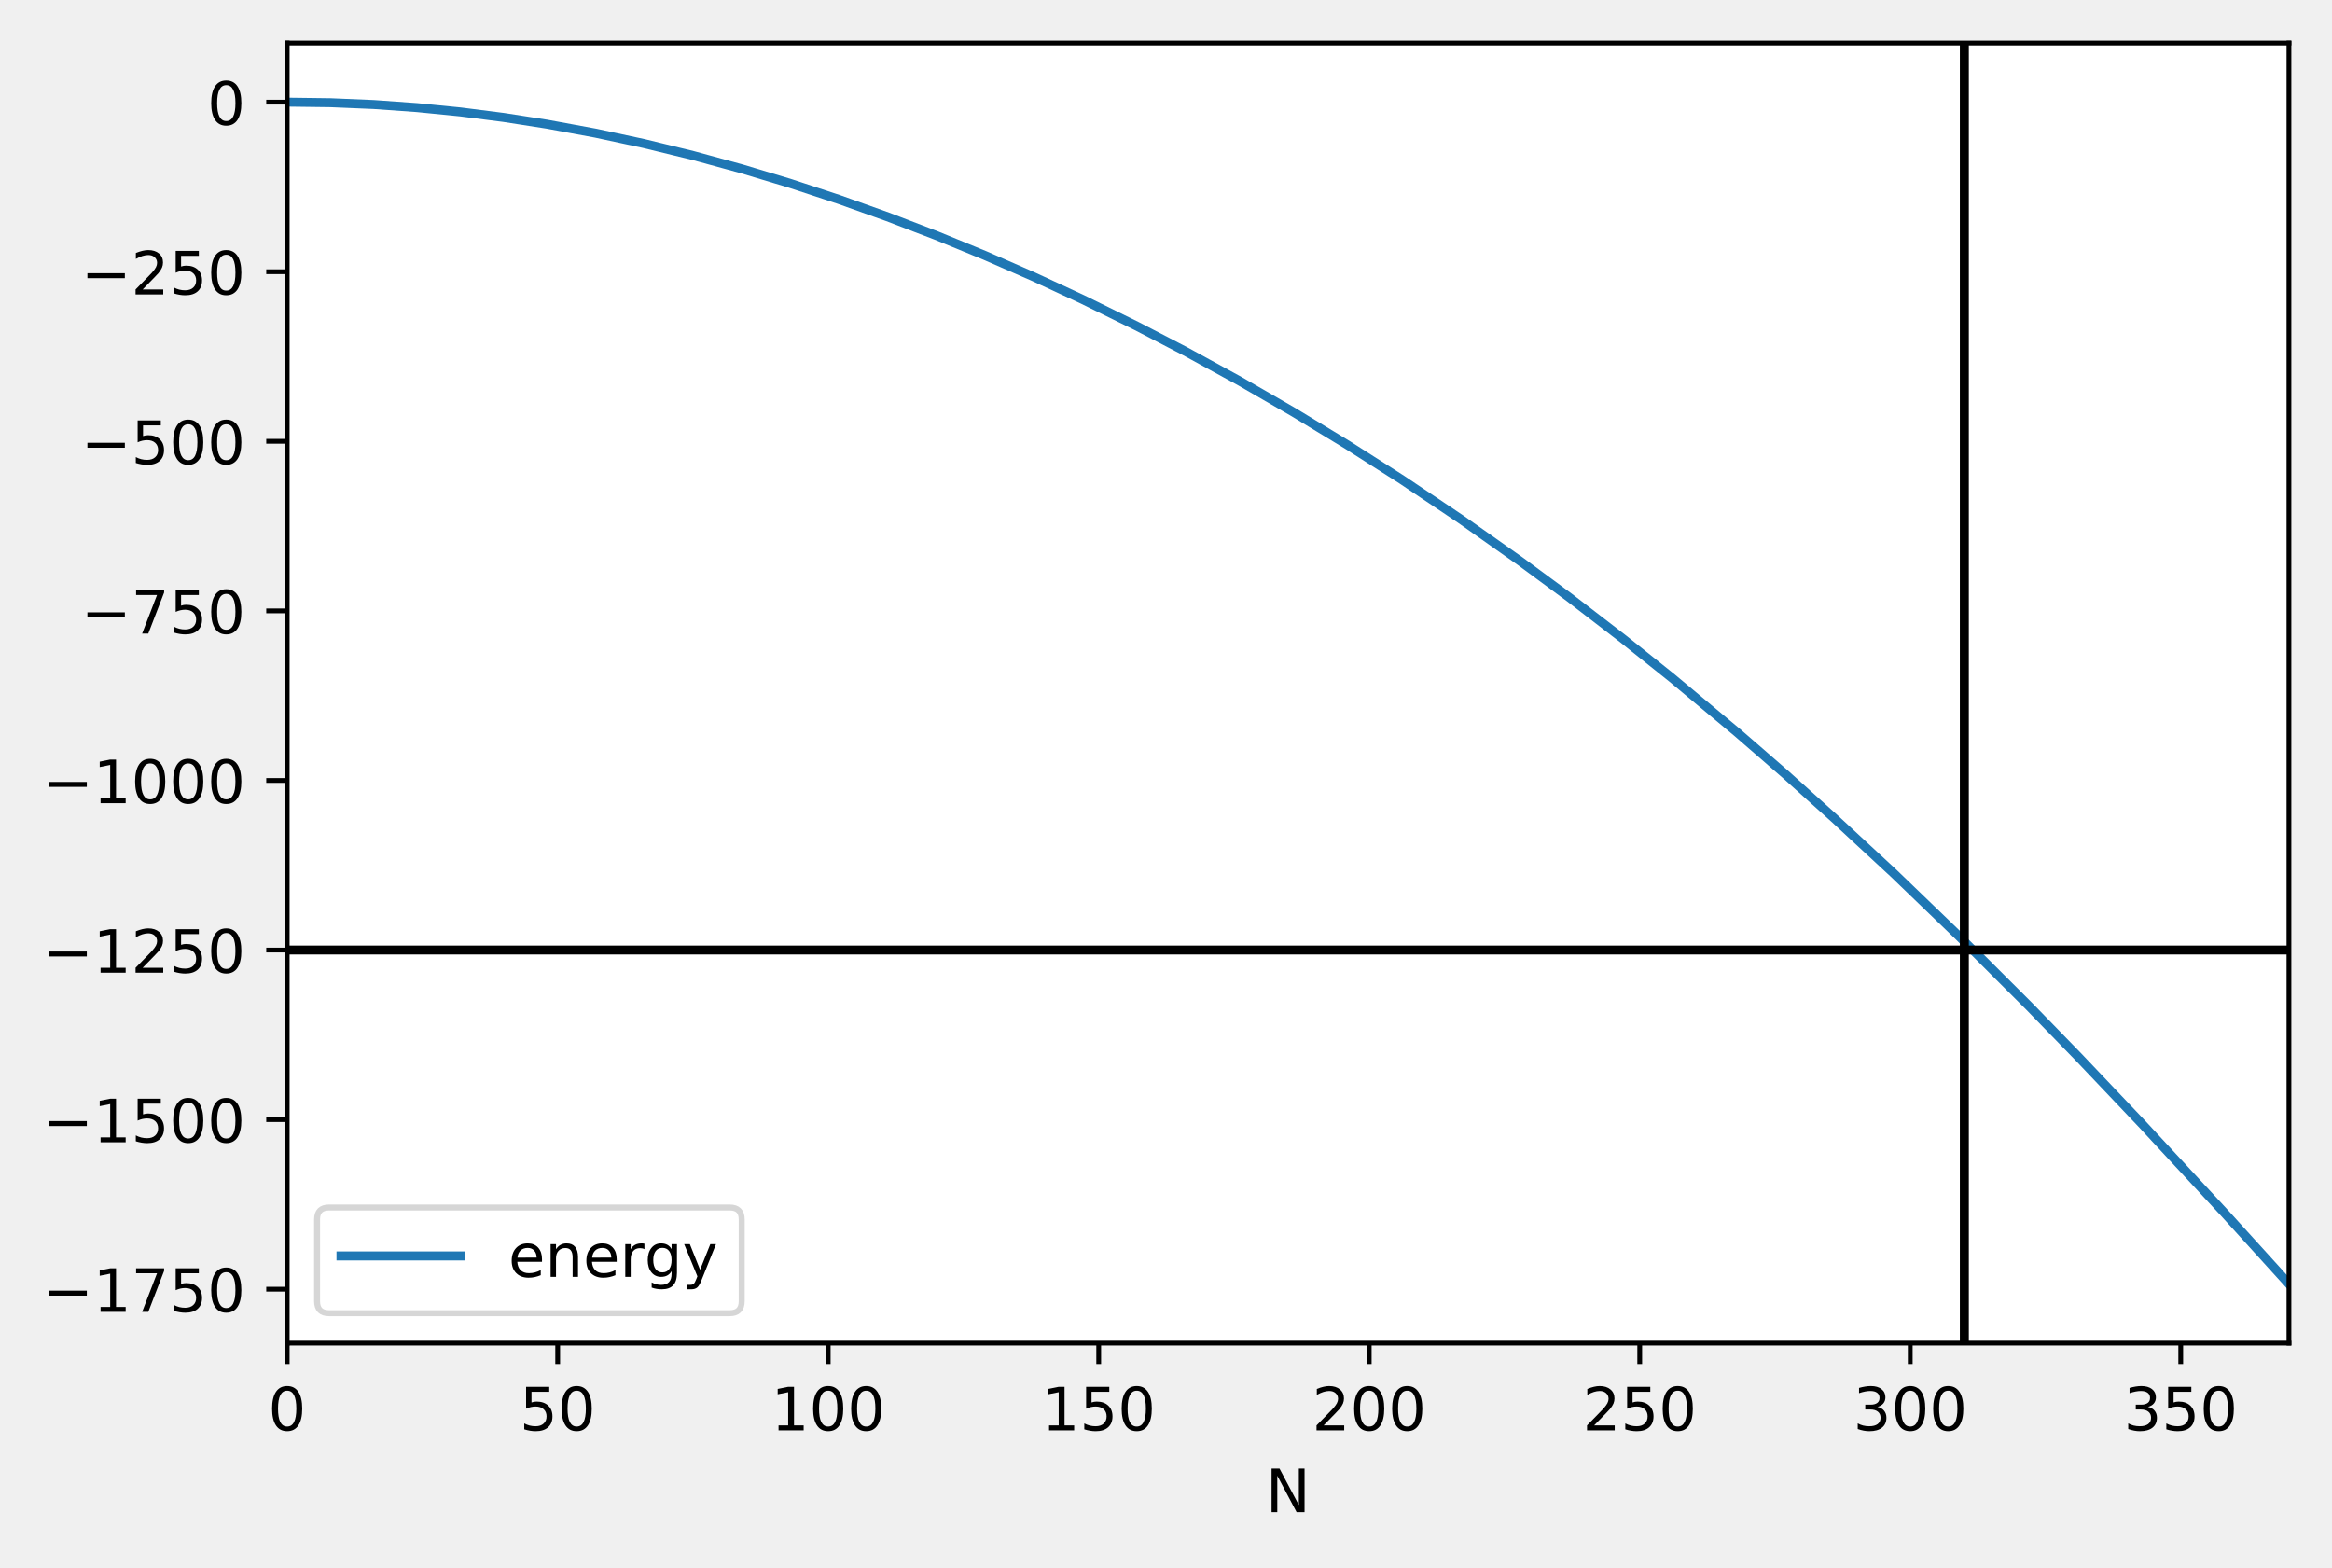
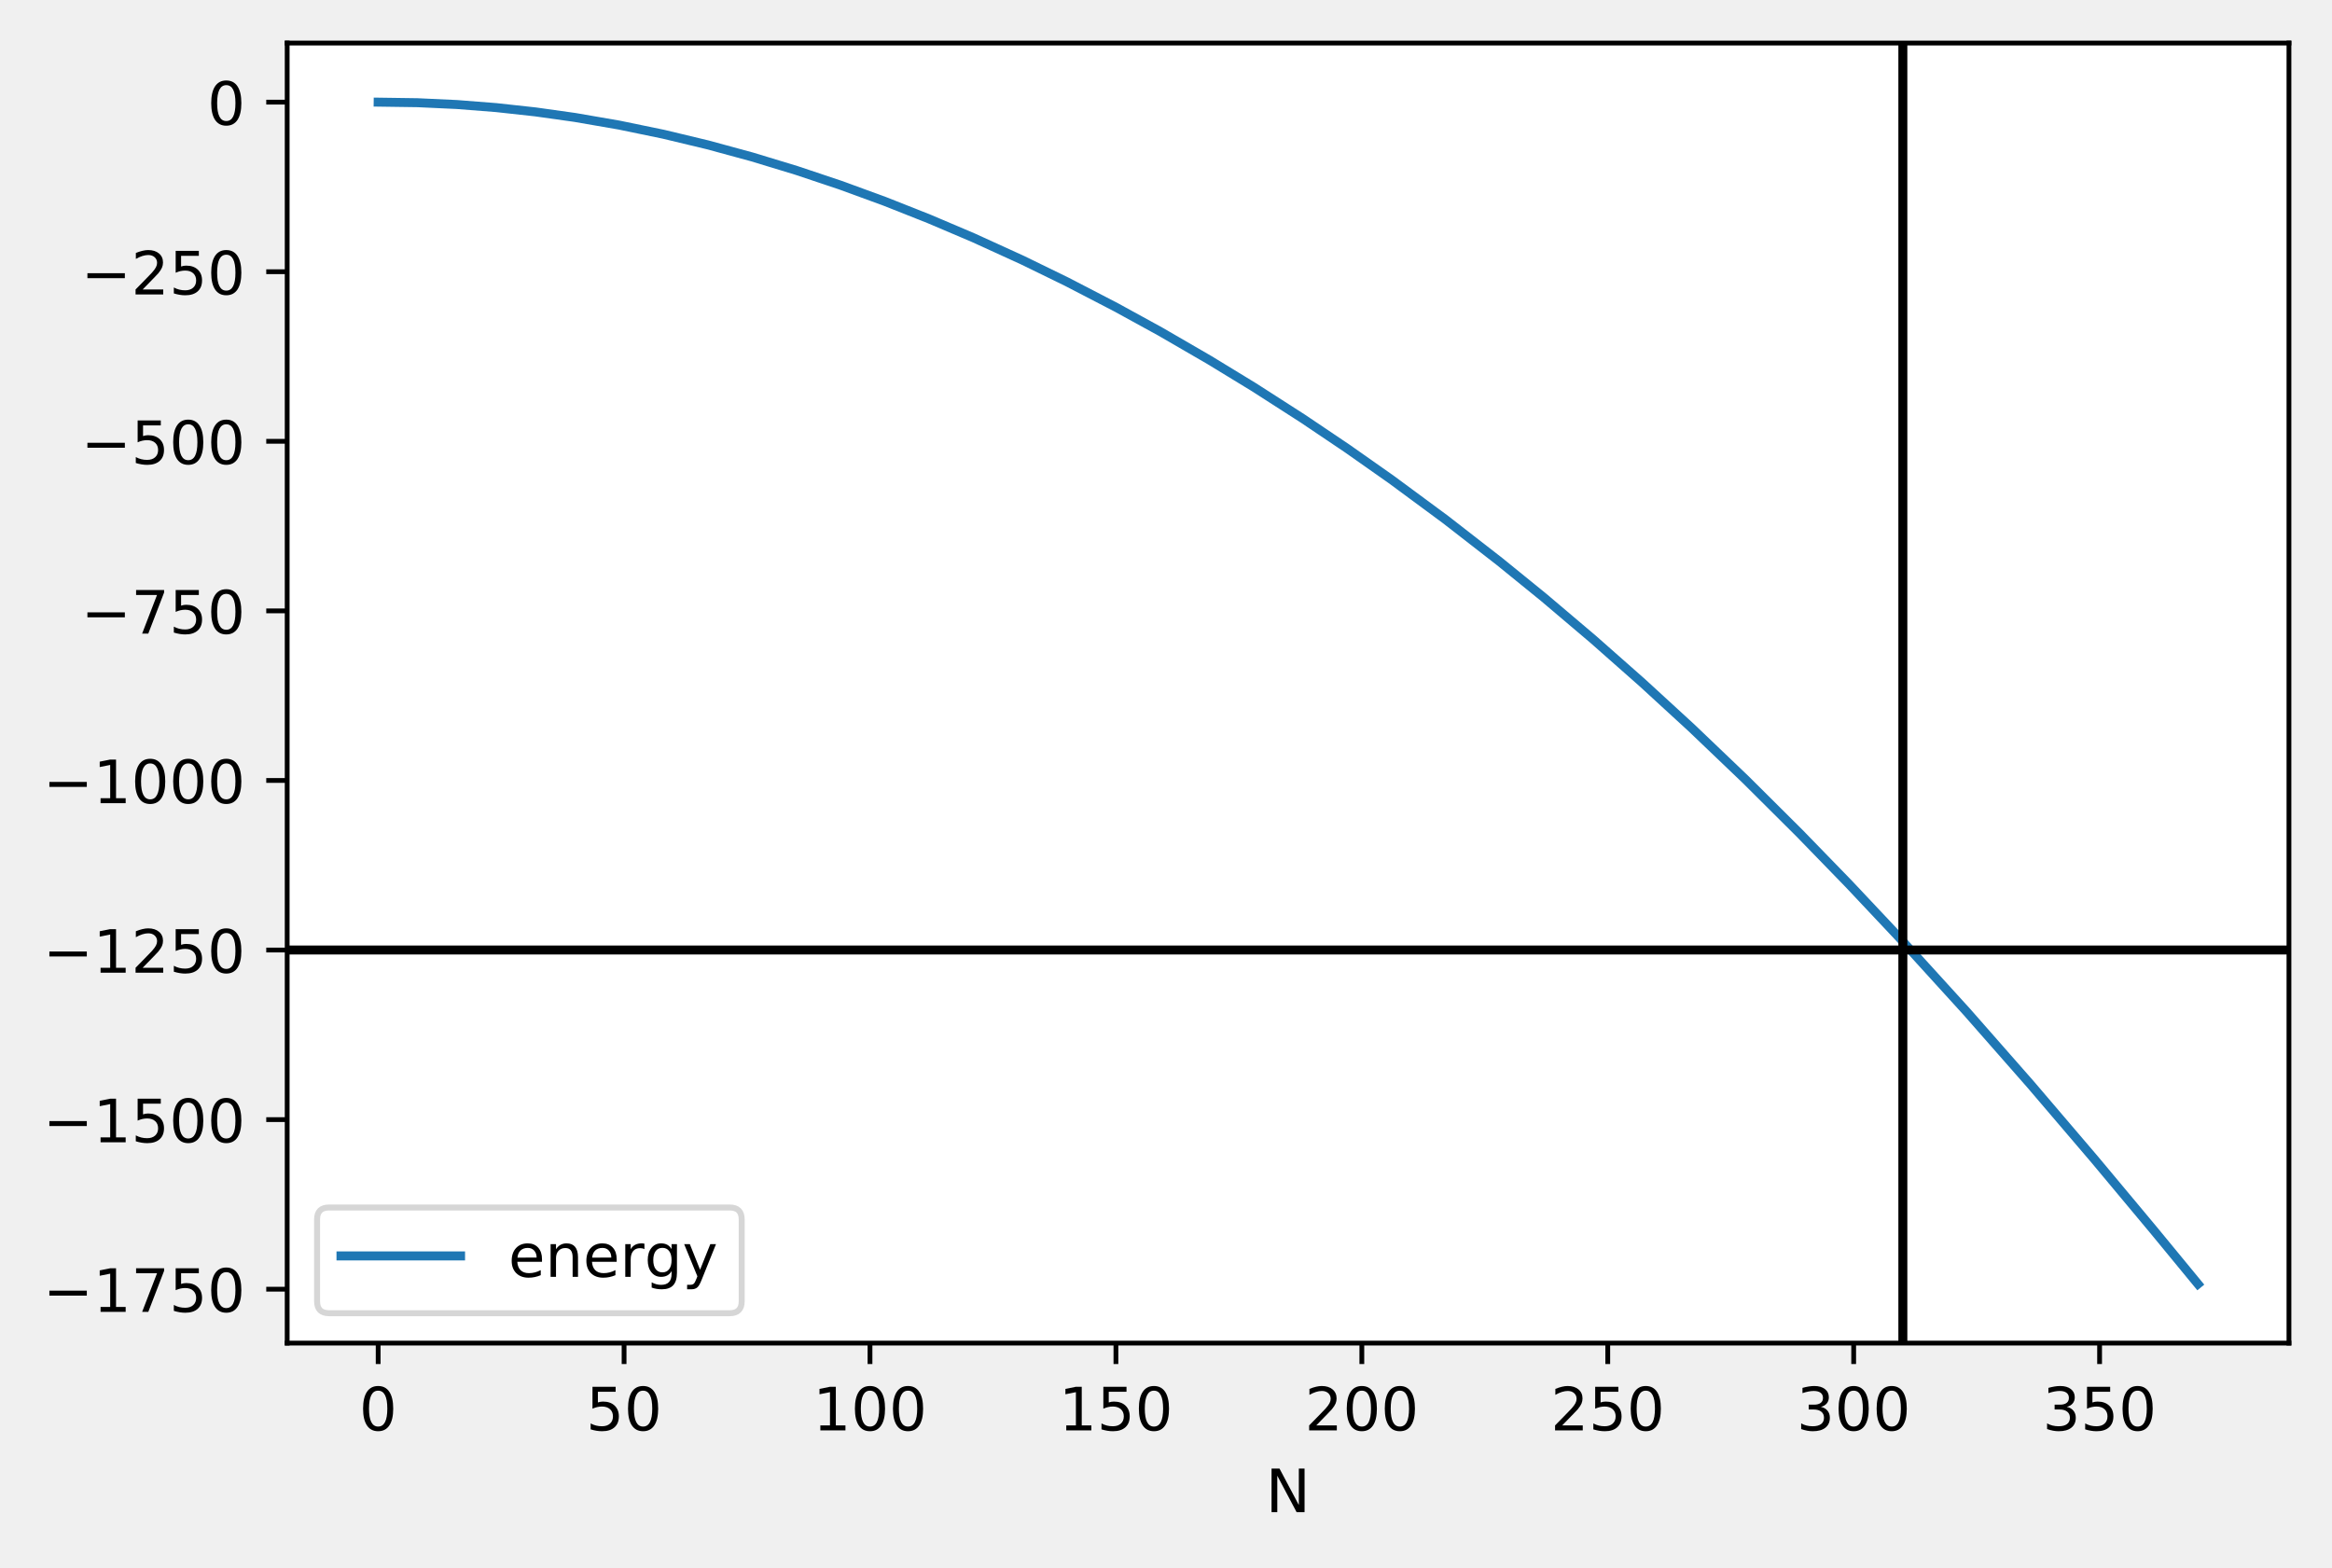
<svg xmlns="http://www.w3.org/2000/svg" xmlns:xlink="http://www.w3.org/1999/xlink" height="262.196pt" version="1.1" viewBox="0 0 390.03 262.196" width="390.03pt">
  <defs>
    <style type="text/css">
*{stroke-linecap:butt;stroke-linejoin:round;}
  </style>
  </defs>
  <g id="figure_1">
    <g id="patch_1">
      <path d="M 0 262.196  L 390.03 262.196  L 390.03 0  L 0 0  z " style="fill:none;" />
    </g>
    <g id="axes_1">
      <g id="patch_2">
        <path d="M 48.03 224.64  L 382.83 224.64  L 382.83 7.2  L 48.03 7.2  z " style="fill:#ffffff;" />
      </g>
      <g id="matplotlib.axis_1">
        <g id="xtick_1">
          <g id="line2d_1">
            <defs>
-               <path d="M 0 0  L 0 3.5  " id="mdbad0ca1c6" style="stroke:#000000;stroke-width:0.8;" />
-             </defs>
-             <g>
-               <use style="stroke:#000000;stroke-width:0.8;" x="48.03" xlink:href="#mdbad0ca1c6" y="224.64" />
+               <path d="M 0 0  L 0 3.5  " id="mc151d9c916" style="stroke:#000000;stroke-width:0.8;" />
+             </defs>
+             <g>
+               <use style="stroke:#000000;stroke-width:0.8;" x="63.248" xlink:href="#mc151d9c916" y="224.64" />
            </g>
          </g>
          <g id="text_1">
            <defs>
              <path d="M 31.781 66.406  Q 24.172 66.406 20.328 58.906  Q 16.5 51.422 16.5 36.375  Q 16.5 21.391 20.328 13.891  Q 24.172 6.391 31.781 6.391  Q 39.453 6.391 43.281 13.891  Q 47.125 21.391 47.125 36.375  Q 47.125 51.422 43.281 58.906  Q 39.453 66.406 31.781 66.406  z M 31.781 74.219  Q 44.047 74.219 50.516 64.516  Q 56.984 54.828 56.984 36.375  Q 56.984 17.969 50.516 8.266  Q 44.047 -1.422 31.781 -1.422  Q 19.531 -1.422 13.062 8.266  Q 6.594 17.969 6.594 36.375  Q 6.594 54.828 13.062 64.516  Q 19.531 74.219 31.781 74.219  z " id="DejaVuSans-48" />
            </defs>
-             <g transform="translate(44.84844 239.2384)scale(0.1 -0.1)">
+             <g transform="translate(60.06662 239.2384)scale(0.1 -0.1)">
              <use xlink:href="#DejaVuSans-48" />
            </g>
          </g>
        </g>
        <g id="xtick_2">
          <g id="line2d_2">
            <g>
-               <use style="stroke:#000000;stroke-width:0.8;" x="93.273" xlink:href="#mdbad0ca1c6" y="224.64" />
+               <use style="stroke:#000000;stroke-width:0.8;" x="104.378" xlink:href="#mc151d9c916" y="224.64" />
            </g>
          </g>
          <g id="text_2">
            <defs>
              <path d="M 10.797 72.906  L 49.516 72.906  L 49.516 64.594  L 19.828 64.594  L 19.828 46.734  Q 21.969 47.469 24.109 47.828  Q 26.266 48.188 28.422 48.188  Q 40.625 48.188 47.75 41.5  Q 54.891 34.812 54.891 23.391  Q 54.891 11.625 47.562 5.094  Q 40.234 -1.422 26.906 -1.422  Q 22.312 -1.422 17.547 -0.641  Q 12.797 0.141 7.719 1.703  L 7.719 11.625  Q 12.109 9.234 16.797 8.062  Q 21.484 6.891 26.703 6.891  Q 35.156 6.891 40.078 11.328  Q 45.016 15.766 45.016 23.391  Q 45.016 31 40.078 35.438  Q 35.156 39.891 26.703 39.891  Q 22.75 39.891 18.812 39.016  Q 14.891 38.141 10.797 36.281  z " id="DejaVuSans-53" />
            </defs>
-             <g transform="translate(86.91043 239.2384)scale(0.1 -0.1)">
+             <g transform="translate(98.01559 239.2384)scale(0.1 -0.1)">
              <use xlink:href="#DejaVuSans-53" />
              <use x="63.623" xlink:href="#DejaVuSans-48" />
            </g>
          </g>
        </g>
        <g id="xtick_3">
          <g id="line2d_3">
            <g>
-               <use style="stroke:#000000;stroke-width:0.8;" x="138.516" xlink:href="#mdbad0ca1c6" y="224.64" />
+               <use style="stroke:#000000;stroke-width:0.8;" x="145.508" xlink:href="#mc151d9c916" y="224.64" />
            </g>
          </g>
          <g id="text_3">
            <defs>
              <path d="M 12.406 8.297  L 28.516 8.297  L 28.516 63.922  L 10.984 60.406  L 10.984 69.391  L 28.422 72.906  L 38.281 72.906  L 38.281 8.297  L 54.391 8.297  L 54.391 0  L 12.406 0  z " id="DejaVuSans-49" />
            </defs>
-             <g transform="translate(128.9724 239.2384)scale(0.1 -0.1)">
+             <g transform="translate(135.9646 239.2384)scale(0.1 -0.1)">
              <use xlink:href="#DejaVuSans-49" />
              <use x="63.623" xlink:href="#DejaVuSans-48" />
              <use x="127.246" xlink:href="#DejaVuSans-48" />
            </g>
          </g>
        </g>
        <g id="xtick_4">
          <g id="line2d_4">
            <g>
-               <use style="stroke:#000000;stroke-width:0.8;" x="183.759" xlink:href="#mdbad0ca1c6" y="224.64" />
+               <use style="stroke:#000000;stroke-width:0.8;" x="186.639" xlink:href="#mc151d9c916" y="224.64" />
            </g>
          </g>
          <g id="text_4">
-             <g transform="translate(174.2157 239.2384)scale(0.1 -0.1)">
+             <g transform="translate(177.0948 239.2384)scale(0.1 -0.1)">
              <use xlink:href="#DejaVuSans-49" />
              <use x="63.623" xlink:href="#DejaVuSans-53" />
              <use x="127.246" xlink:href="#DejaVuSans-48" />
            </g>
          </g>
        </g>
        <g id="xtick_5">
          <g id="line2d_5">
            <g>
-               <use style="stroke:#000000;stroke-width:0.8;" x="229.003" xlink:href="#mdbad0ca1c6" y="224.64" />
+               <use style="stroke:#000000;stroke-width:0.8;" x="227.769" xlink:href="#mc151d9c916" y="224.64" />
            </g>
          </g>
          <g id="text_5">
            <defs>
              <path d="M 19.188 8.297  L 53.609 8.297  L 53.609 0  L 7.328 0  L 7.328 8.297  Q 12.938 14.109 22.625 23.891  Q 32.328 33.688 34.812 36.531  Q 39.547 41.844 41.422 45.531  Q 43.312 49.219 43.312 52.781  Q 43.312 58.594 39.234 62.25  Q 35.156 65.922 28.609 65.922  Q 23.969 65.922 18.812 64.312  Q 13.672 62.703 7.812 59.422  L 7.812 69.391  Q 13.766 71.781 18.938 73  Q 24.125 74.219 28.422 74.219  Q 39.75 74.219 46.484 68.547  Q 53.219 62.891 53.219 53.422  Q 53.219 48.922 51.531 44.891  Q 49.859 40.875 45.406 35.406  Q 44.188 33.984 37.641 27.219  Q 31.109 20.453 19.188 8.297  z " id="DejaVuSans-50" />
            </defs>
-             <g transform="translate(219.4589 239.2384)scale(0.1 -0.1)">
+             <g transform="translate(218.225 239.2384)scale(0.1 -0.1)">
              <use xlink:href="#DejaVuSans-50" />
              <use x="63.623" xlink:href="#DejaVuSans-48" />
              <use x="127.246" xlink:href="#DejaVuSans-48" />
            </g>
          </g>
        </g>
        <g id="xtick_6">
          <g id="line2d_6">
            <g>
-               <use style="stroke:#000000;stroke-width:0.8;" x="274.246" xlink:href="#mdbad0ca1c6" y="224.64" />
+               <use style="stroke:#000000;stroke-width:0.8;" x="268.899" xlink:href="#mc151d9c916" y="224.64" />
            </g>
          </g>
          <g id="text_6">
-             <g transform="translate(264.7022 239.2384)scale(0.1 -0.1)">
+             <g transform="translate(259.3552 239.2384)scale(0.1 -0.1)">
              <use xlink:href="#DejaVuSans-50" />
              <use x="63.623" xlink:href="#DejaVuSans-53" />
              <use x="127.246" xlink:href="#DejaVuSans-48" />
            </g>
          </g>
        </g>
        <g id="xtick_7">
          <g id="line2d_7">
            <g>
-               <use style="stroke:#000000;stroke-width:0.8;" x="319.489" xlink:href="#mdbad0ca1c6" y="224.64" />
+               <use style="stroke:#000000;stroke-width:0.8;" x="310.029" xlink:href="#mc151d9c916" y="224.64" />
            </g>
          </g>
          <g id="text_7">
            <defs>
              <path d="M 40.578 39.312  Q 47.656 37.797 51.625 33  Q 55.609 28.219 55.609 21.188  Q 55.609 10.406 48.188 4.484  Q 40.766 -1.422 27.094 -1.422  Q 22.516 -1.422 17.656 -0.516  Q 12.797 0.391 7.625 2.203  L 7.625 11.719  Q 11.719 9.328 16.594 8.109  Q 21.484 6.891 26.812 6.891  Q 36.078 6.891 40.938 10.547  Q 45.797 14.203 45.797 21.188  Q 45.797 27.641 41.281 31.266  Q 36.766 34.906 28.719 34.906  L 20.219 34.906  L 20.219 43.016  L 29.109 43.016  Q 36.375 43.016 40.234 45.922  Q 44.094 48.828 44.094 54.297  Q 44.094 59.906 40.109 62.906  Q 36.141 65.922 28.719 65.922  Q 24.656 65.922 20.016 65.031  Q 15.375 64.156 9.812 62.312  L 9.812 71.094  Q 15.438 72.656 20.344 73.438  Q 25.25 74.219 29.594 74.219  Q 40.828 74.219 47.359 69.109  Q 53.906 64.016 53.906 55.328  Q 53.906 49.266 50.438 45.094  Q 46.969 40.922 40.578 39.312  z " id="DejaVuSans-51" />
            </defs>
-             <g transform="translate(309.9454 239.2384)scale(0.1 -0.1)">
+             <g transform="translate(300.4854 239.2384)scale(0.1 -0.1)">
              <use xlink:href="#DejaVuSans-51" />
              <use x="63.623" xlink:href="#DejaVuSans-48" />
              <use x="127.246" xlink:href="#DejaVuSans-48" />
            </g>
          </g>
        </g>
        <g id="xtick_8">
          <g id="line2d_8">
            <g>
-               <use style="stroke:#000000;stroke-width:0.8;" x="364.732" xlink:href="#mdbad0ca1c6" y="224.64" />
+               <use style="stroke:#000000;stroke-width:0.8;" x="351.159" xlink:href="#mc151d9c916" y="224.64" />
            </g>
          </g>
          <g id="text_8">
-             <g transform="translate(355.1886 239.2384)scale(0.1 -0.1)">
+             <g transform="translate(341.6157 239.2384)scale(0.1 -0.1)">
              <use xlink:href="#DejaVuSans-51" />
              <use x="63.623" xlink:href="#DejaVuSans-53" />
              <use x="127.246" xlink:href="#DejaVuSans-48" />
            </g>
          </g>
        </g>
        <g id="text_9">
          <defs>
            <path d="M 9.812 72.906  L 23.094 72.906  L 55.422 11.922  L 55.422 72.906  L 64.984 72.906  L 64.984 0  L 51.703 0  L 19.391 60.984  L 19.391 0  L 9.812 0  z " id="DejaVuSans-78" />
          </defs>
          <g transform="translate(211.6891 252.9166)scale(0.1 -0.1)">
            <use xlink:href="#DejaVuSans-78" />
          </g>
        </g>
      </g>
      <g id="matplotlib.axis_2">
        <g id="ytick_1">
          <g id="line2d_9">
            <defs>
-               <path d="M 0 0  L -3.5 0  " id="mb08ffd6cc4" style="stroke:#000000;stroke-width:0.8;" />
-             </defs>
-             <g>
-               <use style="stroke:#000000;stroke-width:0.8;" x="48.03" xlink:href="#mb08ffd6cc4" y="215.62" />
+               <path d="M 0 0  L -3.5 0  " id="m5eccc1021d" style="stroke:#000000;stroke-width:0.8;" />
+             </defs>
+             <g>
+               <use style="stroke:#000000;stroke-width:0.8;" x="48.03" xlink:href="#m5eccc1021d" y="215.62" />
            </g>
          </g>
          <g id="text_10">
            <defs>
              <path d="M 10.594 35.5  L 73.188 35.5  L 73.188 27.203  L 10.594 27.203  z " id="DejaVuSans-8722" />
              <path d="M 8.203 72.906  L 55.078 72.906  L 55.078 68.703  L 28.609 0  L 18.312 0  L 43.219 64.594  L 8.203 64.594  z " id="DejaVuSans-55" />
            </defs>
            <g transform="translate(7.2 219.4189)scale(0.1 -0.1)">
              <use xlink:href="#DejaVuSans-8722" />
              <use x="83.789" xlink:href="#DejaVuSans-49" />
              <use x="147.412" xlink:href="#DejaVuSans-55" />
              <use x="211.035" xlink:href="#DejaVuSans-53" />
              <use x="274.658" xlink:href="#DejaVuSans-48" />
            </g>
          </g>
        </g>
        <g id="ytick_2">
          <g id="line2d_10">
            <g>
-               <use style="stroke:#000000;stroke-width:0.8;" x="48.03" xlink:href="#mb08ffd6cc4" y="187.257" />
+               <use style="stroke:#000000;stroke-width:0.8;" x="48.03" xlink:href="#m5eccc1021d" y="187.257" />
            </g>
          </g>
          <g id="text_11">
            <g transform="translate(7.2 191.0566)scale(0.1 -0.1)">
              <use xlink:href="#DejaVuSans-8722" />
              <use x="83.789" xlink:href="#DejaVuSans-49" />
              <use x="147.412" xlink:href="#DejaVuSans-53" />
              <use x="211.035" xlink:href="#DejaVuSans-48" />
              <use x="274.658" xlink:href="#DejaVuSans-48" />
            </g>
          </g>
        </g>
        <g id="ytick_3">
          <g id="line2d_11">
            <g>
-               <use style="stroke:#000000;stroke-width:0.8;" x="48.03" xlink:href="#mb08ffd6cc4" y="158.895" />
+               <use style="stroke:#000000;stroke-width:0.8;" x="48.03" xlink:href="#m5eccc1021d" y="158.895" />
            </g>
          </g>
          <g id="text_12">
            <g transform="translate(7.2 162.6943)scale(0.1 -0.1)">
              <use xlink:href="#DejaVuSans-8722" />
              <use x="83.789" xlink:href="#DejaVuSans-49" />
              <use x="147.412" xlink:href="#DejaVuSans-50" />
              <use x="211.035" xlink:href="#DejaVuSans-53" />
              <use x="274.658" xlink:href="#DejaVuSans-48" />
            </g>
          </g>
        </g>
        <g id="ytick_4">
          <g id="line2d_12">
            <g>
-               <use style="stroke:#000000;stroke-width:0.8;" x="48.03" xlink:href="#mb08ffd6cc4" y="130.533" />
+               <use style="stroke:#000000;stroke-width:0.8;" x="48.03" xlink:href="#m5eccc1021d" y="130.533" />
            </g>
          </g>
          <g id="text_13">
            <g transform="translate(7.2 134.3321)scale(0.1 -0.1)">
              <use xlink:href="#DejaVuSans-8722" />
              <use x="83.789" xlink:href="#DejaVuSans-49" />
              <use x="147.412" xlink:href="#DejaVuSans-48" />
              <use x="211.035" xlink:href="#DejaVuSans-48" />
              <use x="274.658" xlink:href="#DejaVuSans-48" />
            </g>
          </g>
        </g>
        <g id="ytick_5">
          <g id="line2d_13">
            <g>
-               <use style="stroke:#000000;stroke-width:0.8;" x="48.03" xlink:href="#mb08ffd6cc4" y="102.171" />
+               <use style="stroke:#000000;stroke-width:0.8;" x="48.03" xlink:href="#m5eccc1021d" y="102.171" />
            </g>
          </g>
          <g id="text_14">
            <g transform="translate(13.5625 105.9698)scale(0.1 -0.1)">
              <use xlink:href="#DejaVuSans-8722" />
              <use x="83.789" xlink:href="#DejaVuSans-55" />
              <use x="147.412" xlink:href="#DejaVuSans-53" />
              <use x="211.035" xlink:href="#DejaVuSans-48" />
            </g>
          </g>
        </g>
        <g id="ytick_6">
          <g id="line2d_14">
            <g>
-               <use style="stroke:#000000;stroke-width:0.8;" x="48.03" xlink:href="#mb08ffd6cc4" y="73.808" />
+               <use style="stroke:#000000;stroke-width:0.8;" x="48.03" xlink:href="#m5eccc1021d" y="73.808" />
            </g>
          </g>
          <g id="text_15">
            <g transform="translate(13.5625 77.60745)scale(0.1 -0.1)">
              <use xlink:href="#DejaVuSans-8722" />
              <use x="83.789" xlink:href="#DejaVuSans-53" />
              <use x="147.412" xlink:href="#DejaVuSans-48" />
              <use x="211.035" xlink:href="#DejaVuSans-48" />
            </g>
          </g>
        </g>
        <g id="ytick_7">
          <g id="line2d_15">
            <g>
-               <use style="stroke:#000000;stroke-width:0.8;" x="48.03" xlink:href="#mb08ffd6cc4" y="45.446" />
+               <use style="stroke:#000000;stroke-width:0.8;" x="48.03" xlink:href="#m5eccc1021d" y="45.446" />
            </g>
          </g>
          <g id="text_16">
            <g transform="translate(13.5625 49.24515)scale(0.1 -0.1)">
              <use xlink:href="#DejaVuSans-8722" />
              <use x="83.789" xlink:href="#DejaVuSans-50" />
              <use x="147.412" xlink:href="#DejaVuSans-53" />
              <use x="211.035" xlink:href="#DejaVuSans-48" />
            </g>
          </g>
        </g>
        <g id="ytick_8">
          <g id="line2d_16">
            <g>
-               <use style="stroke:#000000;stroke-width:0.8;" x="48.03" xlink:href="#mb08ffd6cc4" y="17.084" />
+               <use style="stroke:#000000;stroke-width:0.8;" x="48.03" xlink:href="#m5eccc1021d" y="17.084" />
            </g>
          </g>
          <g id="text_17">
            <g transform="translate(34.66719 20.88285)scale(0.1 -0.1)">
              <use xlink:href="#DejaVuSans-48" />
            </g>
          </g>
        </g>
      </g>
      <g id="line2d_17">
-         <path clip-path="url(#p922108cb68)" d="M 48.03 17.084  L 55.269 17.177  L 62.508 17.482  L 69.746 17.997  L 76.985 18.718  L 84.224 19.642  L 91.463 20.767  L 99.607 22.269  L 107.751 24.018  L 115.895 26.006  L 124.038 28.231  L 132.182 30.682  L 140.326 33.367  L 148.47 36.273  L 156.613 39.397  L 164.757 42.738  L 172.901 46.301  L 181.045 50.078  L 190.093 54.527  L 198.237 58.755  L 207.286 63.705  L 216.335 68.934  L 225.383 74.431  L 234.432 80.204  L 244.385 86.886  L 254.339 93.92  L 262.483 99.933  L 271.531 106.905  L 279.675 113.421  L 290.533 122.49  L 298.677 129.561  L 306.821 136.889  L 316.775 146.114  L 327.633 156.575  L 339.396 168.319  L 347.54 176.696  L 358.398 188.132  L 371.971 202.789  L 382.83 214.756  L 382.83 214.756  " style="fill:none;stroke:#1f77b4;stroke-linecap:square;stroke-width:1.5;" />
+         <path clip-path="url(#p610662eda3)" d="M 63.248 17.084  L 69.829 17.177  L 76.41 17.482  L 82.99 17.997  L 89.571 18.718  L 96.152 19.642  L 103.555 20.922  L 110.959 22.451  L 118.362 24.227  L 125.766 26.242  L 133.169 28.492  L 140.573 30.97  L 147.976 33.678  L 155.38 36.609  L 162.783 39.757  L 171.009 43.511  L 178.412 47.121  L 186.639 51.386  L 194.042 55.446  L 202.268 60.214  L 209.671 64.73  L 217.898 70.013  L 225.301 74.997  L 232.704 80.204  L 241.753 86.886  L 250.802 93.92  L 258.205 99.933  L 266.431 106.905  L 274.657 114.167  L 282.883 121.716  L 291.932 130.362  L 300.981 139.367  L 309.207 147.836  L 317.433 156.575  L 328.949 169.233  L 339.643 181.406  L 350.337 193.935  L 360.208 205.759  L 367.612 214.756  L 367.612 214.756  " style="fill:none;stroke:#1f77b4;stroke-linecap:square;stroke-width:1.5;" />
      </g>
      <g id="line2d_18">
-         <path clip-path="url(#p922108cb68)" d="M 328.538 224.64  L 328.538 7.2  " style="fill:none;stroke:#000000;stroke-linecap:square;stroke-width:1.5;" />
+         <path clip-path="url(#p610662eda3)" d="M 318.255 224.64  L 318.255 7.2  " style="fill:none;stroke:#000000;stroke-linecap:square;stroke-width:1.5;" />
      </g>
      <g id="line2d_19">
-         <path clip-path="url(#p922108cb68)" d="M 48.03 158.895  L 382.83 158.895  " style="fill:none;stroke:#000000;stroke-linecap:square;stroke-width:1.5;" />
+         <path clip-path="url(#p610662eda3)" d="M 48.03 158.895  L 382.83 158.895  " style="fill:none;stroke:#000000;stroke-linecap:square;stroke-width:1.5;" />
      </g>
      <g id="patch_3">
        <path d="M 48.03 224.64  L 48.03 7.2  " style="fill:none;stroke:#000000;stroke-linecap:square;stroke-linejoin:miter;stroke-width:0.8;" />
      </g>
      <g id="patch_4">
        <path d="M 382.83 224.64  L 382.83 7.2  " style="fill:none;stroke:#000000;stroke-linecap:square;stroke-linejoin:miter;stroke-width:0.8;" />
      </g>
      <g id="patch_5">
        <path d="M 48.03 224.64  L 382.83 224.64  " style="fill:none;stroke:#000000;stroke-linecap:square;stroke-linejoin:miter;stroke-width:0.8;" />
      </g>
      <g id="patch_6">
        <path d="M 48.03 7.2  L 382.83 7.2  " style="fill:none;stroke:#000000;stroke-linecap:square;stroke-linejoin:miter;stroke-width:0.8;" />
      </g>
      <g id="legend_1">
        <g id="patch_7">
          <path d="M 55.03 219.64  L 122.05 219.64  Q 124.05 219.64 124.05 217.64  L 124.05 203.962  Q 124.05 201.962 122.05 201.962  L 55.03 201.962  Q 53.03 201.962 53.03 203.962  L 53.03 217.64  Q 53.03 219.64 55.03 219.64  z " style="fill:#ffffff;opacity:0.8;stroke:#cccccc;stroke-linejoin:miter;" />
        </g>
        <g id="line2d_20">
          <path d="M 57.03 210.06  L 77.03 210.06  " style="fill:none;stroke:#1f77b4;stroke-linecap:square;stroke-width:1.5;" />
        </g>
        <g id="line2d_21" />
        <g id="text_18">
          <defs>
            <path d="M 56.203 29.594  L 56.203 25.203  L 14.891 25.203  Q 15.484 15.922 20.484 11.062  Q 25.484 6.203 34.422 6.203  Q 39.594 6.203 44.453 7.469  Q 49.312 8.734 54.109 11.281  L 54.109 2.781  Q 49.266 0.734 44.188 -0.344  Q 39.109 -1.422 33.891 -1.422  Q 20.797 -1.422 13.156 6.188  Q 5.516 13.812 5.516 26.812  Q 5.516 40.234 12.766 48.109  Q 20.016 56 32.328 56  Q 43.359 56 49.781 48.891  Q 56.203 41.797 56.203 29.594  z M 47.219 32.234  Q 47.125 39.594 43.094 43.984  Q 39.062 48.391 32.422 48.391  Q 24.906 48.391 20.391 44.141  Q 15.875 39.891 15.188 32.172  z " id="DejaVuSans-101" />
            <path d="M 54.891 33.016  L 54.891 0  L 45.906 0  L 45.906 32.719  Q 45.906 40.484 42.875 44.328  Q 39.844 48.188 33.797 48.188  Q 26.516 48.188 22.312 43.547  Q 18.109 38.922 18.109 30.906  L 18.109 0  L 9.078 0  L 9.078 54.688  L 18.109 54.688  L 18.109 46.188  Q 21.344 51.125 25.703 53.562  Q 30.078 56 35.797 56  Q 45.219 56 50.047 50.172  Q 54.891 44.344 54.891 33.016  z " id="DejaVuSans-110" />
            <path d="M 41.109 46.297  Q 39.594 47.172 37.812 47.578  Q 36.031 48 33.891 48  Q 26.266 48 22.188 43.047  Q 18.109 38.094 18.109 28.812  L 18.109 0  L 9.078 0  L 9.078 54.688  L 18.109 54.688  L 18.109 46.188  Q 20.953 51.172 25.484 53.578  Q 30.031 56 36.531 56  Q 37.453 56 38.578 55.875  Q 39.703 55.766 41.062 55.516  z " id="DejaVuSans-114" />
            <path d="M 45.406 27.984  Q 45.406 37.75 41.375 43.109  Q 37.359 48.484 30.078 48.484  Q 22.859 48.484 18.828 43.109  Q 14.797 37.75 14.797 27.984  Q 14.797 18.266 18.828 12.891  Q 22.859 7.516 30.078 7.516  Q 37.359 7.516 41.375 12.891  Q 45.406 18.266 45.406 27.984  z M 54.391 6.781  Q 54.391 -7.172 48.188 -13.984  Q 42 -20.797 29.203 -20.797  Q 24.469 -20.797 20.266 -20.094  Q 16.062 -19.391 12.109 -17.922  L 12.109 -9.188  Q 16.062 -11.328 19.922 -12.344  Q 23.781 -13.375 27.781 -13.375  Q 36.625 -13.375 41.016 -8.766  Q 45.406 -4.156 45.406 5.172  L 45.406 9.625  Q 42.625 4.781 38.281 2.391  Q 33.938 0 27.875 0  Q 17.828 0 11.672 7.656  Q 5.516 15.328 5.516 27.984  Q 5.516 40.672 11.672 48.328  Q 17.828 56 27.875 56  Q 33.938 56 38.281 53.609  Q 42.625 51.219 45.406 46.391  L 45.406 54.688  L 54.391 54.688  z " id="DejaVuSans-103" />
            <path d="M 32.172 -5.078  Q 28.375 -14.844 24.75 -17.812  Q 21.141 -20.797 15.094 -20.797  L 7.906 -20.797  L 7.906 -13.281  L 13.188 -13.281  Q 16.891 -13.281 18.938 -11.516  Q 21 -9.766 23.484 -3.219  L 25.094 0.875  L 2.984 54.688  L 12.5 54.688  L 29.594 11.922  L 46.688 54.688  L 56.203 54.688  z " id="DejaVuSans-121" />
          </defs>
          <g transform="translate(85.02969 213.5603)scale(0.1 -0.1)">
            <use xlink:href="#DejaVuSans-101" />
            <use x="61.523" xlink:href="#DejaVuSans-110" />
            <use x="124.902" xlink:href="#DejaVuSans-101" />
            <use x="186.426" xlink:href="#DejaVuSans-114" />
            <use x="227.523" xlink:href="#DejaVuSans-103" />
            <use x="291" xlink:href="#DejaVuSans-121" />
          </g>
        </g>
      </g>
    </g>
  </g>
  <defs>
-     <clipPath id="p922108cb68">
+     <clipPath id="p610662eda3">
      <rect height="217.44" width="334.8" x="48.03" y="7.2" />
    </clipPath>
  </defs>
</svg>
